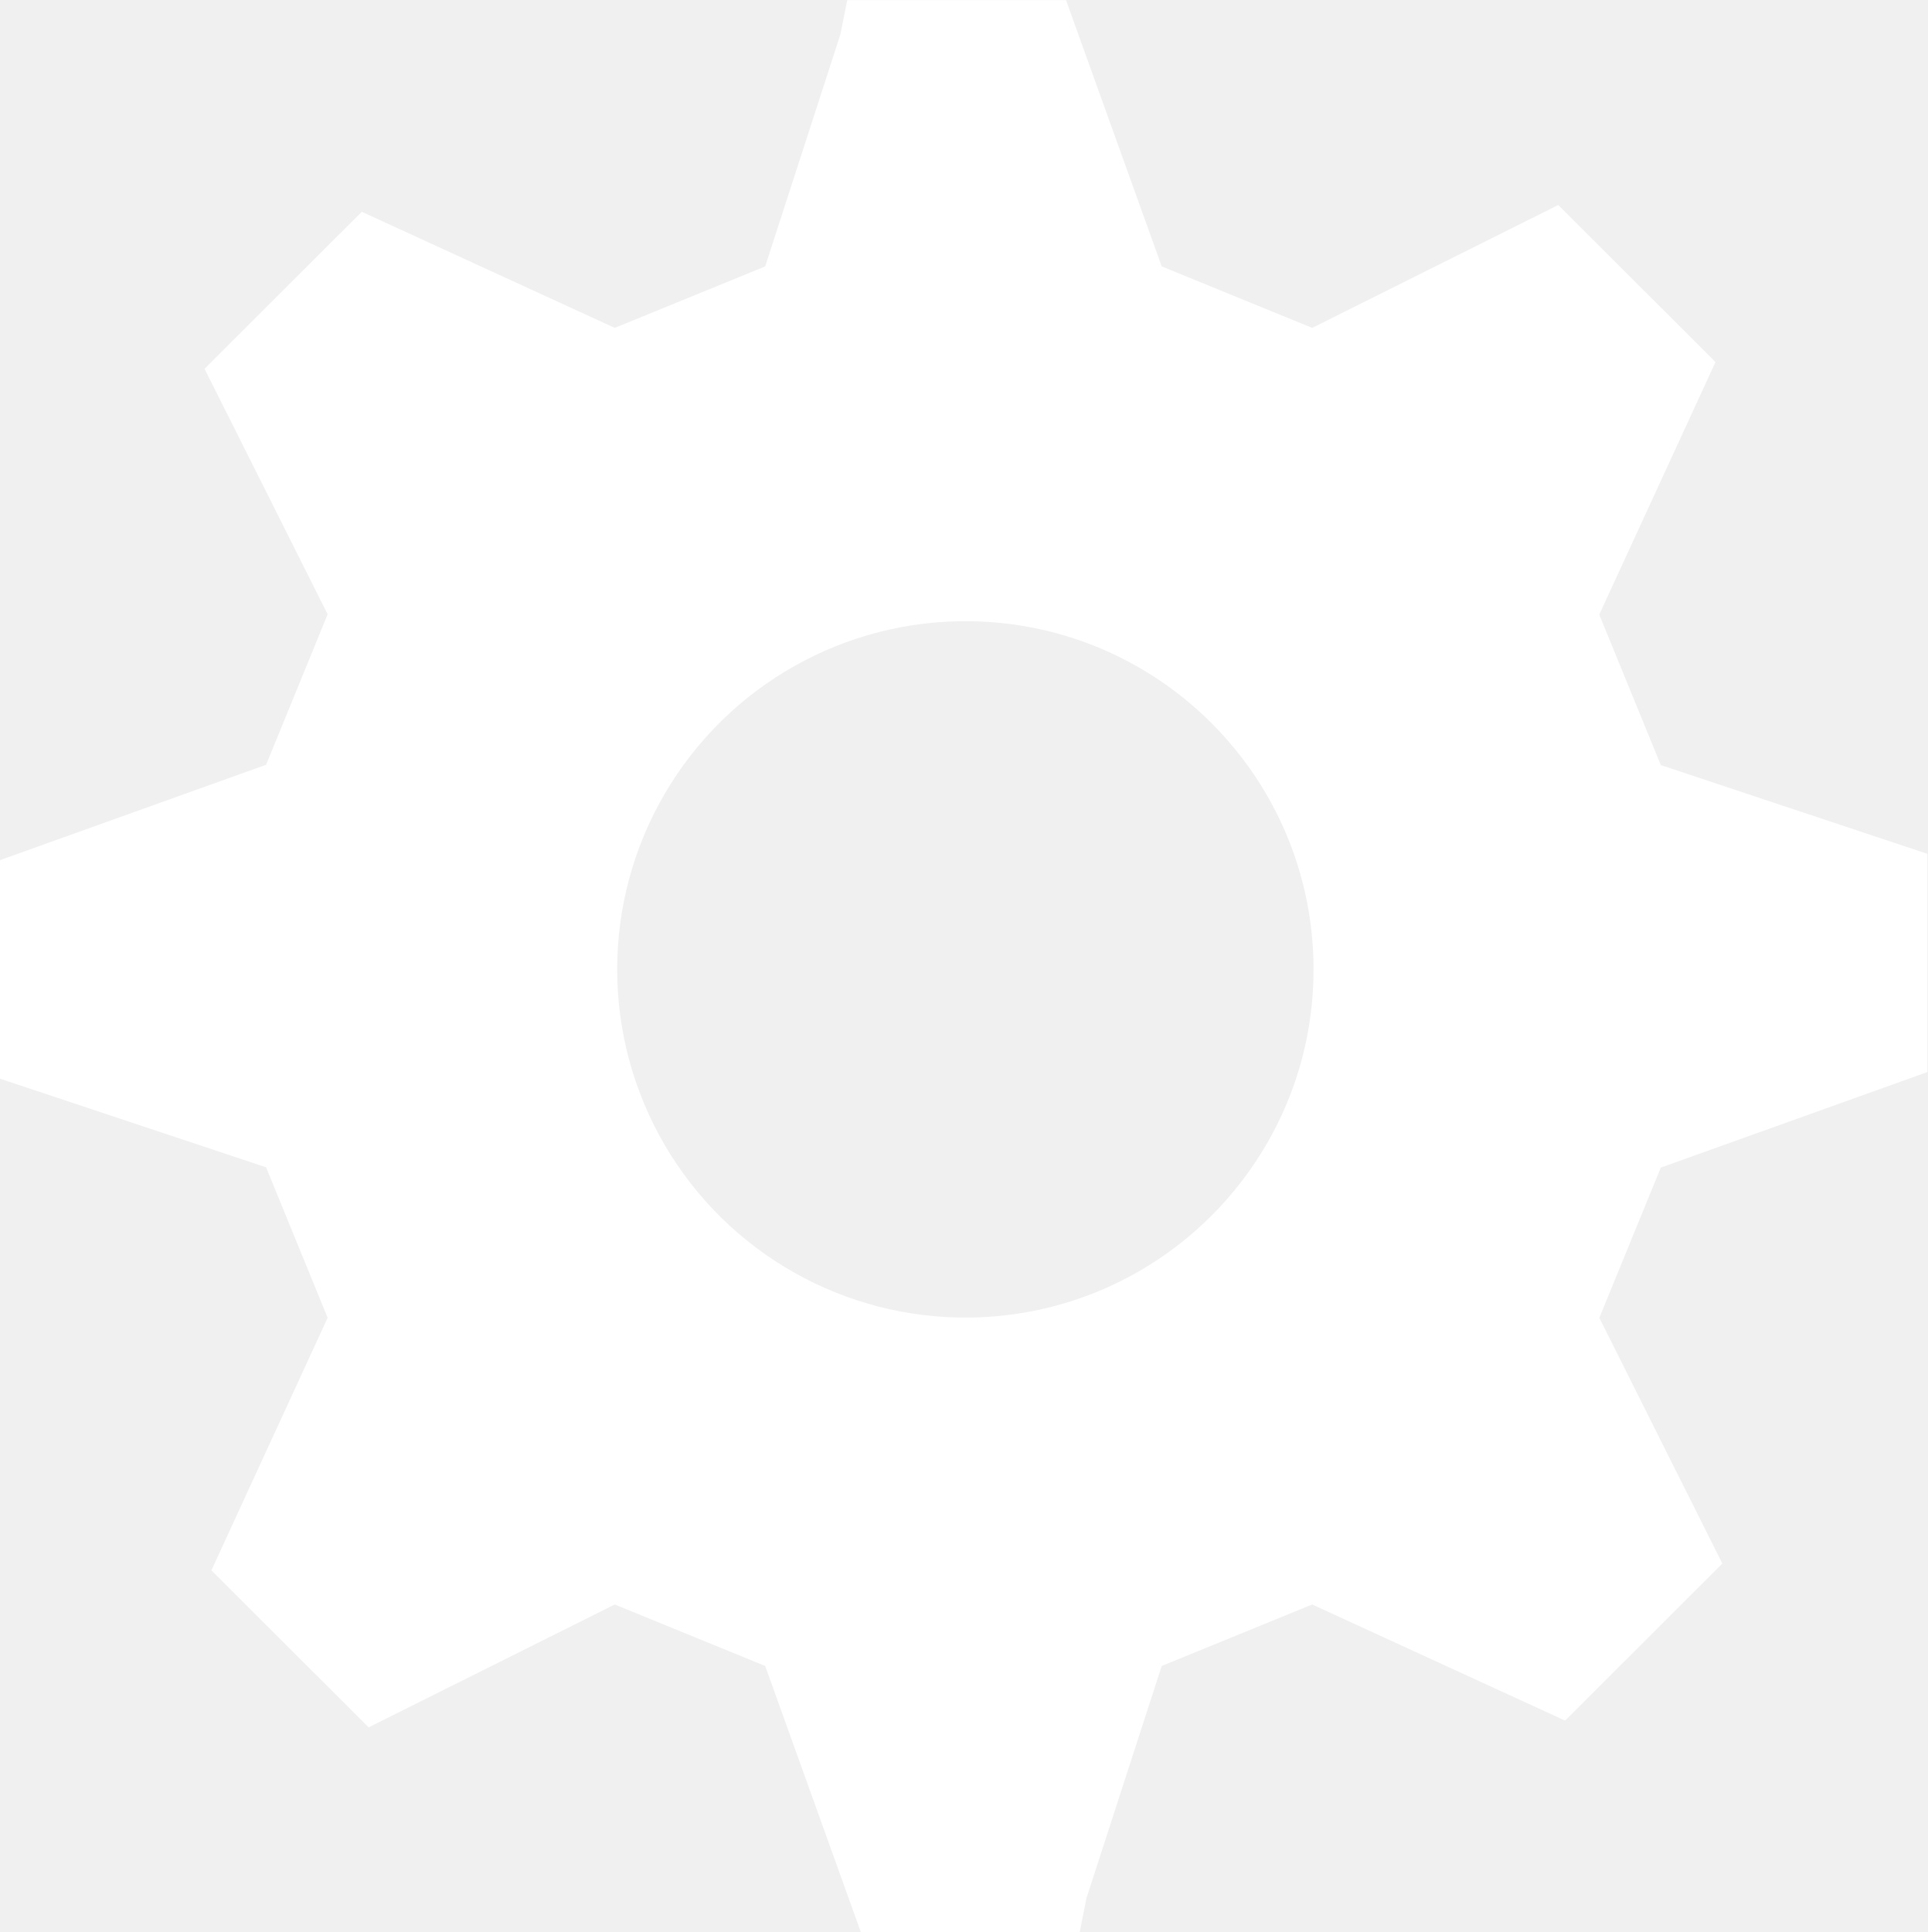
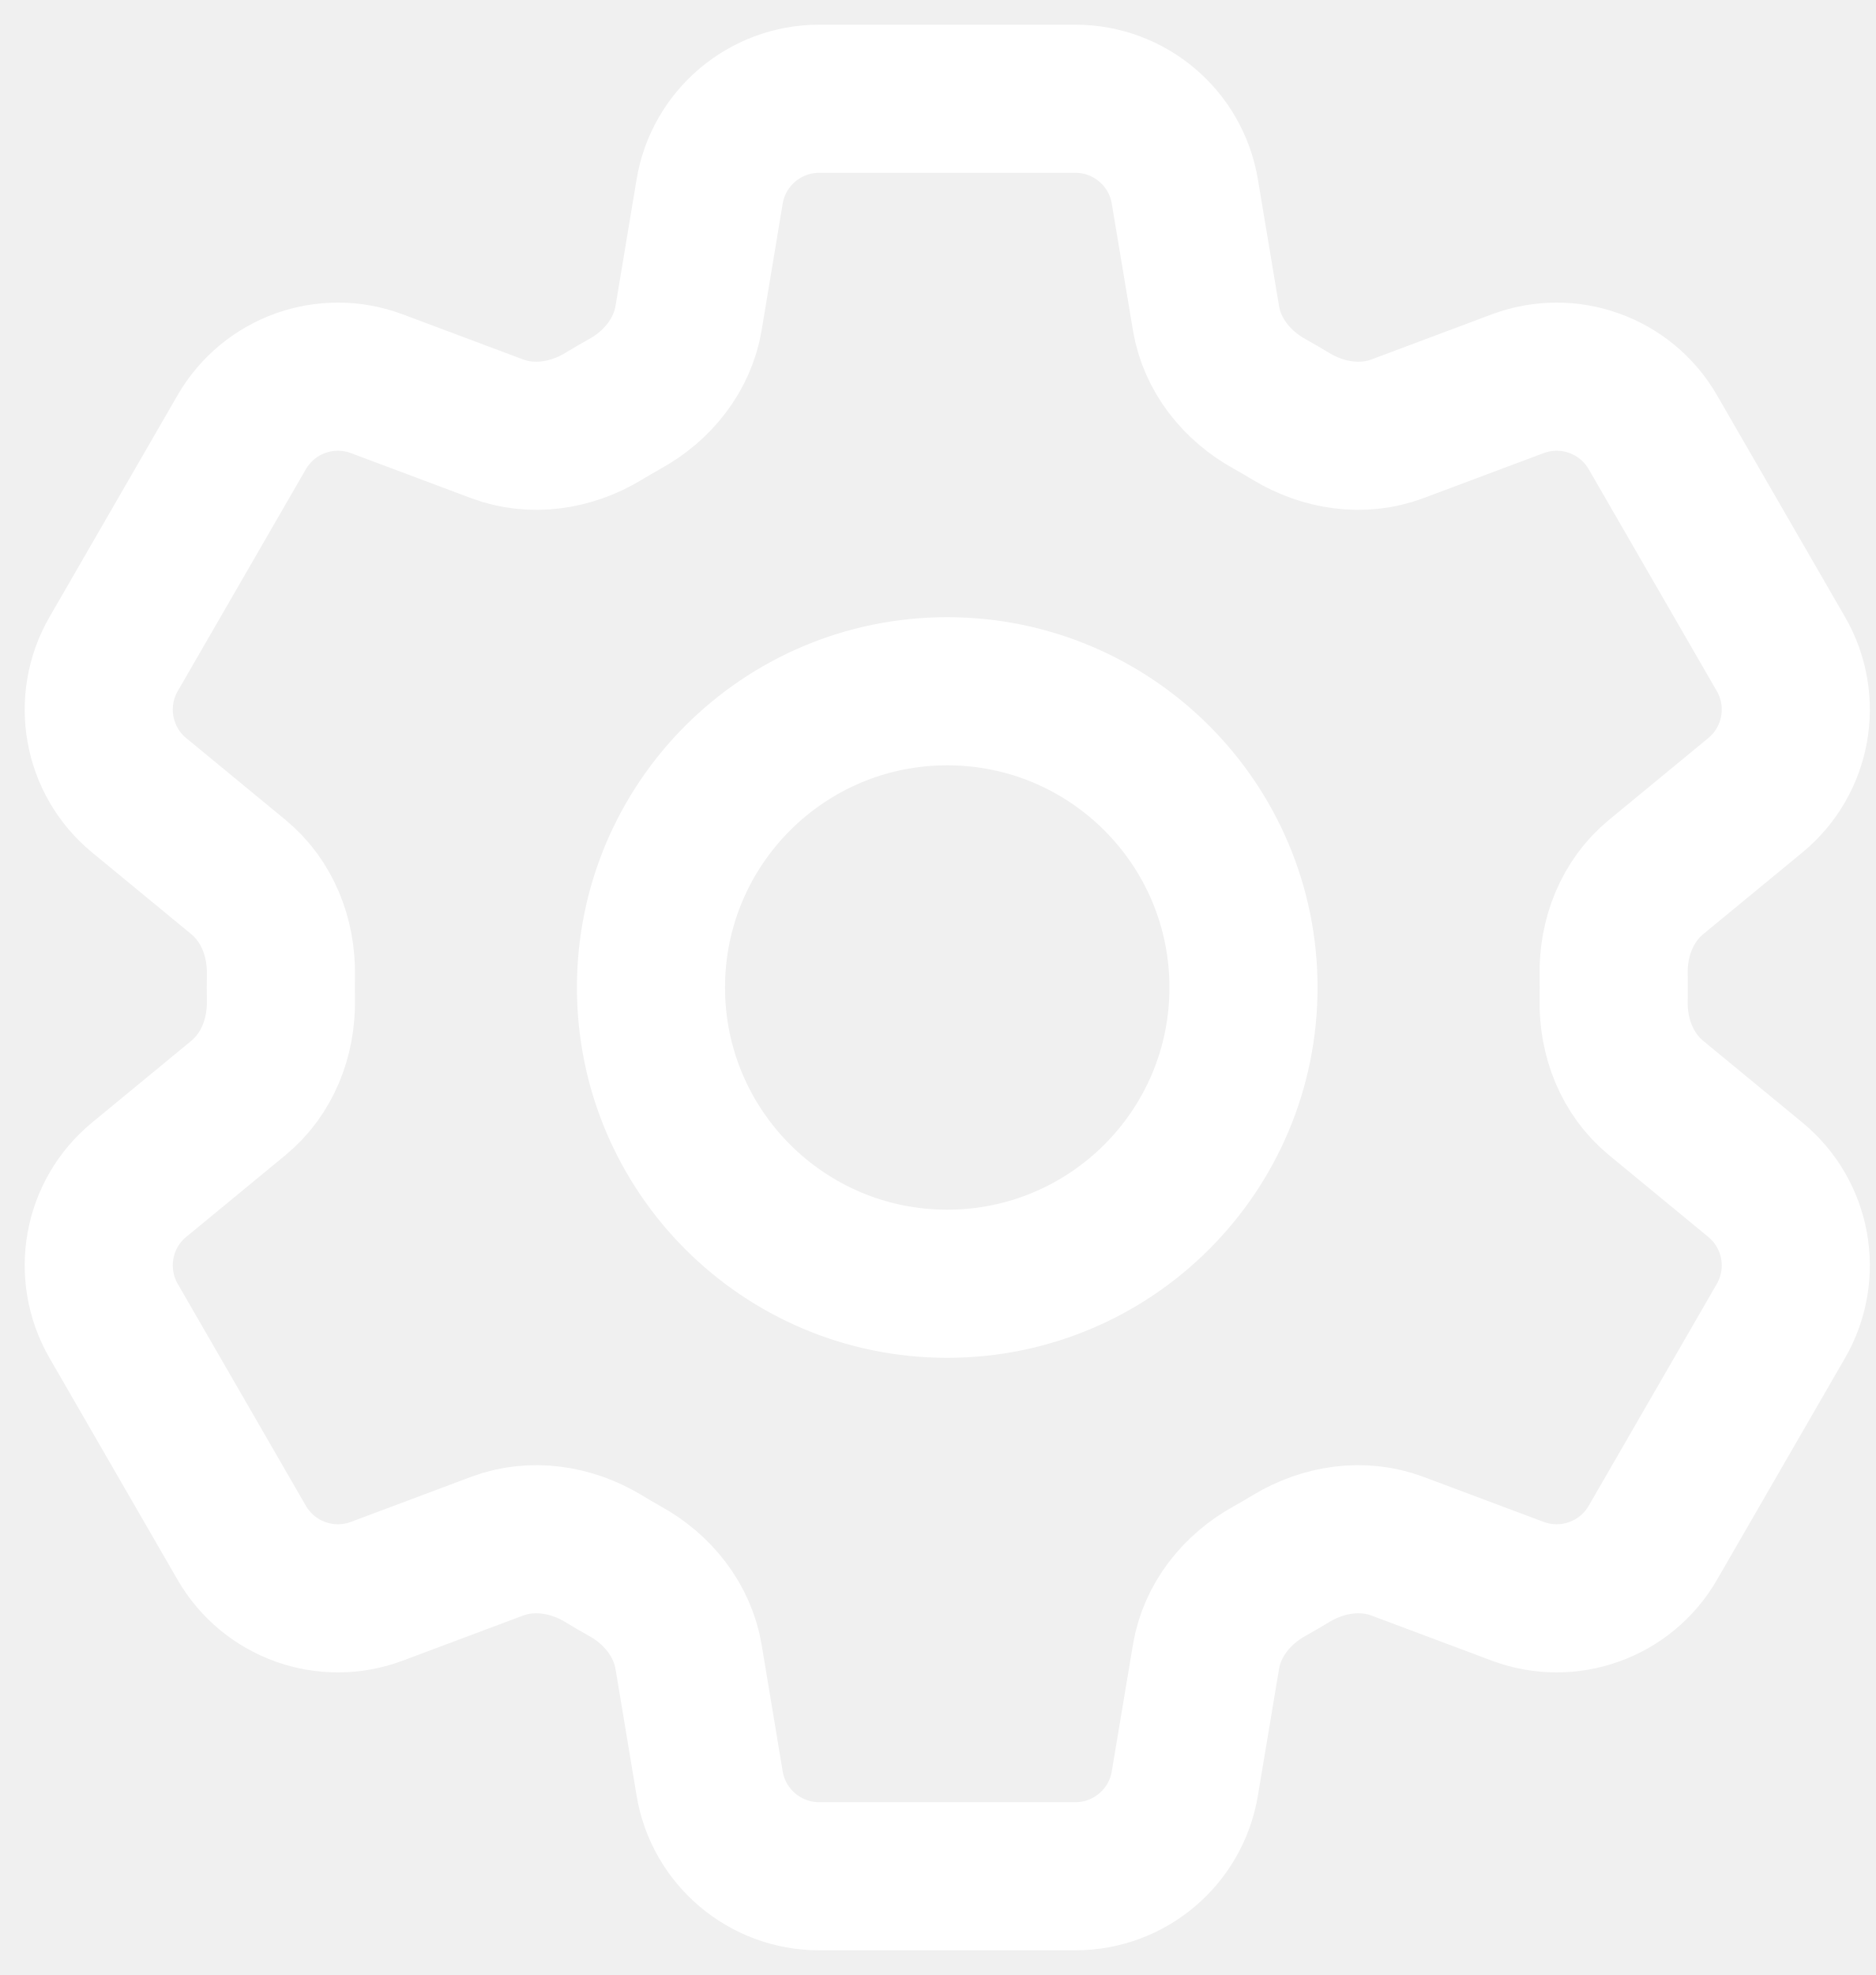
- <svg xmlns="http://www.w3.org/2000/svg" width="25.624" height="25.679" viewBox="0 0 25.624 25.679">
-   <path fill="#fff" d="M567.7 822.057a4.628 4.628 0 1 0 0 9.255 4.628 4.628 0 0 0 0-9.255zm9.177 7.259l-.818 2 1.635 3.266-2.09 2.087-3.362-1.543-2 .817-1 3.085-.091.454h-2.908l-1.272-3.539-2-.817-3.271 1.633-2.09-2.087 1.545-3.357-.818-2-3.544-1.18v-2.9l3.544-1.27.818-2-1.454-2.9-.182-.363 2.09-2.087 3.362 1.543 2-.817 1-3.085.091-.454h2.908l1.272 3.539 2 .817 3.271-1.633 2.09 2.087-1.545 3.357.818 2 3.544 1.18v2.9l-3.544 1.27z" transform="translate(-554.8 -813.8)" />
+ <svg xmlns="http://www.w3.org/2000/svg" width="19" height="20" viewBox="0 0 19 20" fill="none">
+   <path d="M7.187 1.94C7.277 1.398 7.747 1 8.297 1H10.891C11.441 1 11.91 1.398 12 1.94L12.214 3.221C12.276 3.595 12.526 3.907 12.858 4.09C12.932 4.131 13.005 4.174 13.078 4.218C13.403 4.414 13.798 4.475 14.154 4.342L15.371 3.886C15.886 3.693 16.465 3.901 16.74 4.377L18.037 6.623C18.312 7.099 18.202 7.705 17.777 8.054L16.773 8.881C16.48 9.122 16.335 9.494 16.343 9.873C16.343 9.915 16.344 9.957 16.344 10C16.344 10.043 16.343 10.085 16.343 10.127C16.335 10.506 16.48 10.878 16.773 11.119L17.777 11.946C18.202 12.295 18.312 12.9 18.037 13.377L16.74 15.623C16.465 16.099 15.886 16.307 15.371 16.114L14.154 15.658C13.798 15.525 13.403 15.586 13.078 15.782C13.005 15.826 12.932 15.869 12.858 15.91C12.526 16.093 12.276 16.405 12.214 16.779L12 18.06C11.91 18.602 11.441 19 10.891 19H8.297C7.747 19 7.277 18.602 7.187 18.06L6.974 16.779C6.911 16.405 6.661 16.093 6.329 15.91C6.255 15.869 6.182 15.826 6.11 15.782C5.784 15.586 5.389 15.525 5.034 15.658L3.817 16.114C3.302 16.307 2.723 16.099 2.448 15.623L1.151 13.377C0.876 12.9 0.985 12.295 1.41 11.946L2.414 11.119C2.707 10.878 2.852 10.506 2.845 10.127C2.844 10.085 2.844 10.043 2.844 10C2.844 9.957 2.844 9.915 2.845 9.873C2.852 9.494 2.707 9.122 2.414 8.881L1.41 8.054C0.985 7.705 0.876 7.099 1.151 6.623L2.448 4.377C2.723 3.901 3.302 3.693 3.817 3.886L5.034 4.342C5.389 4.475 5.784 4.414 6.109 4.218C6.182 4.174 6.255 4.131 6.329 4.09C6.661 3.907 6.911 3.595 6.974 3.221L7.187 1.94Z" stroke="white" stroke-width="1.5" stroke-linecap="round" stroke-linejoin="round" />
+   <path d="M12.594 10C12.594 11.657 11.25 13 9.593 13C7.937 13 6.593 11.657 6.593 10C6.593 8.343 7.937 7 9.593 7C11.25 7 12.594 8.343 12.594 10Z" stroke="white" stroke-width="1.5" stroke-linecap="round" stroke-linejoin="round" />
</svg>
